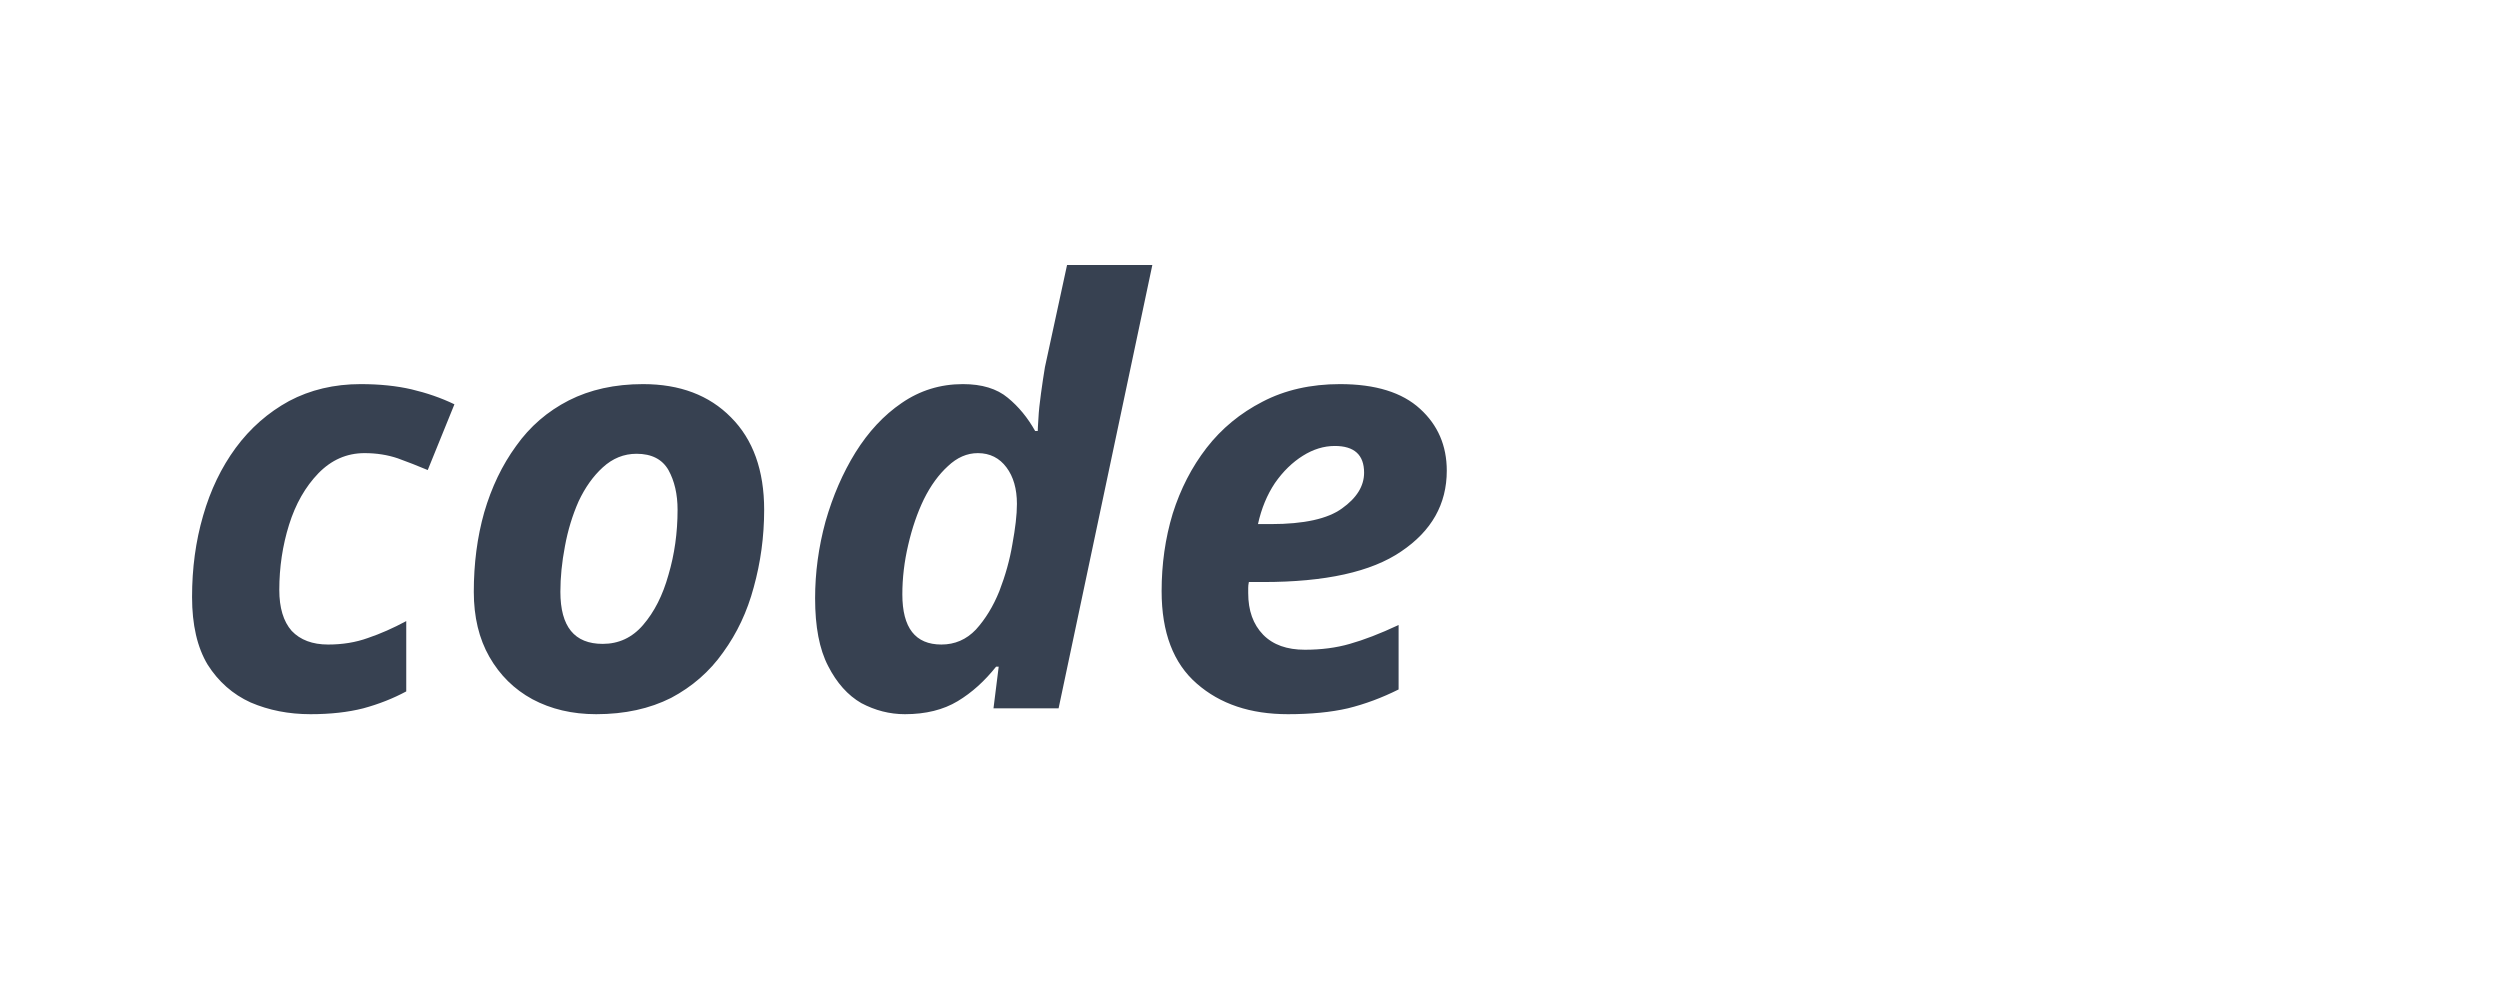
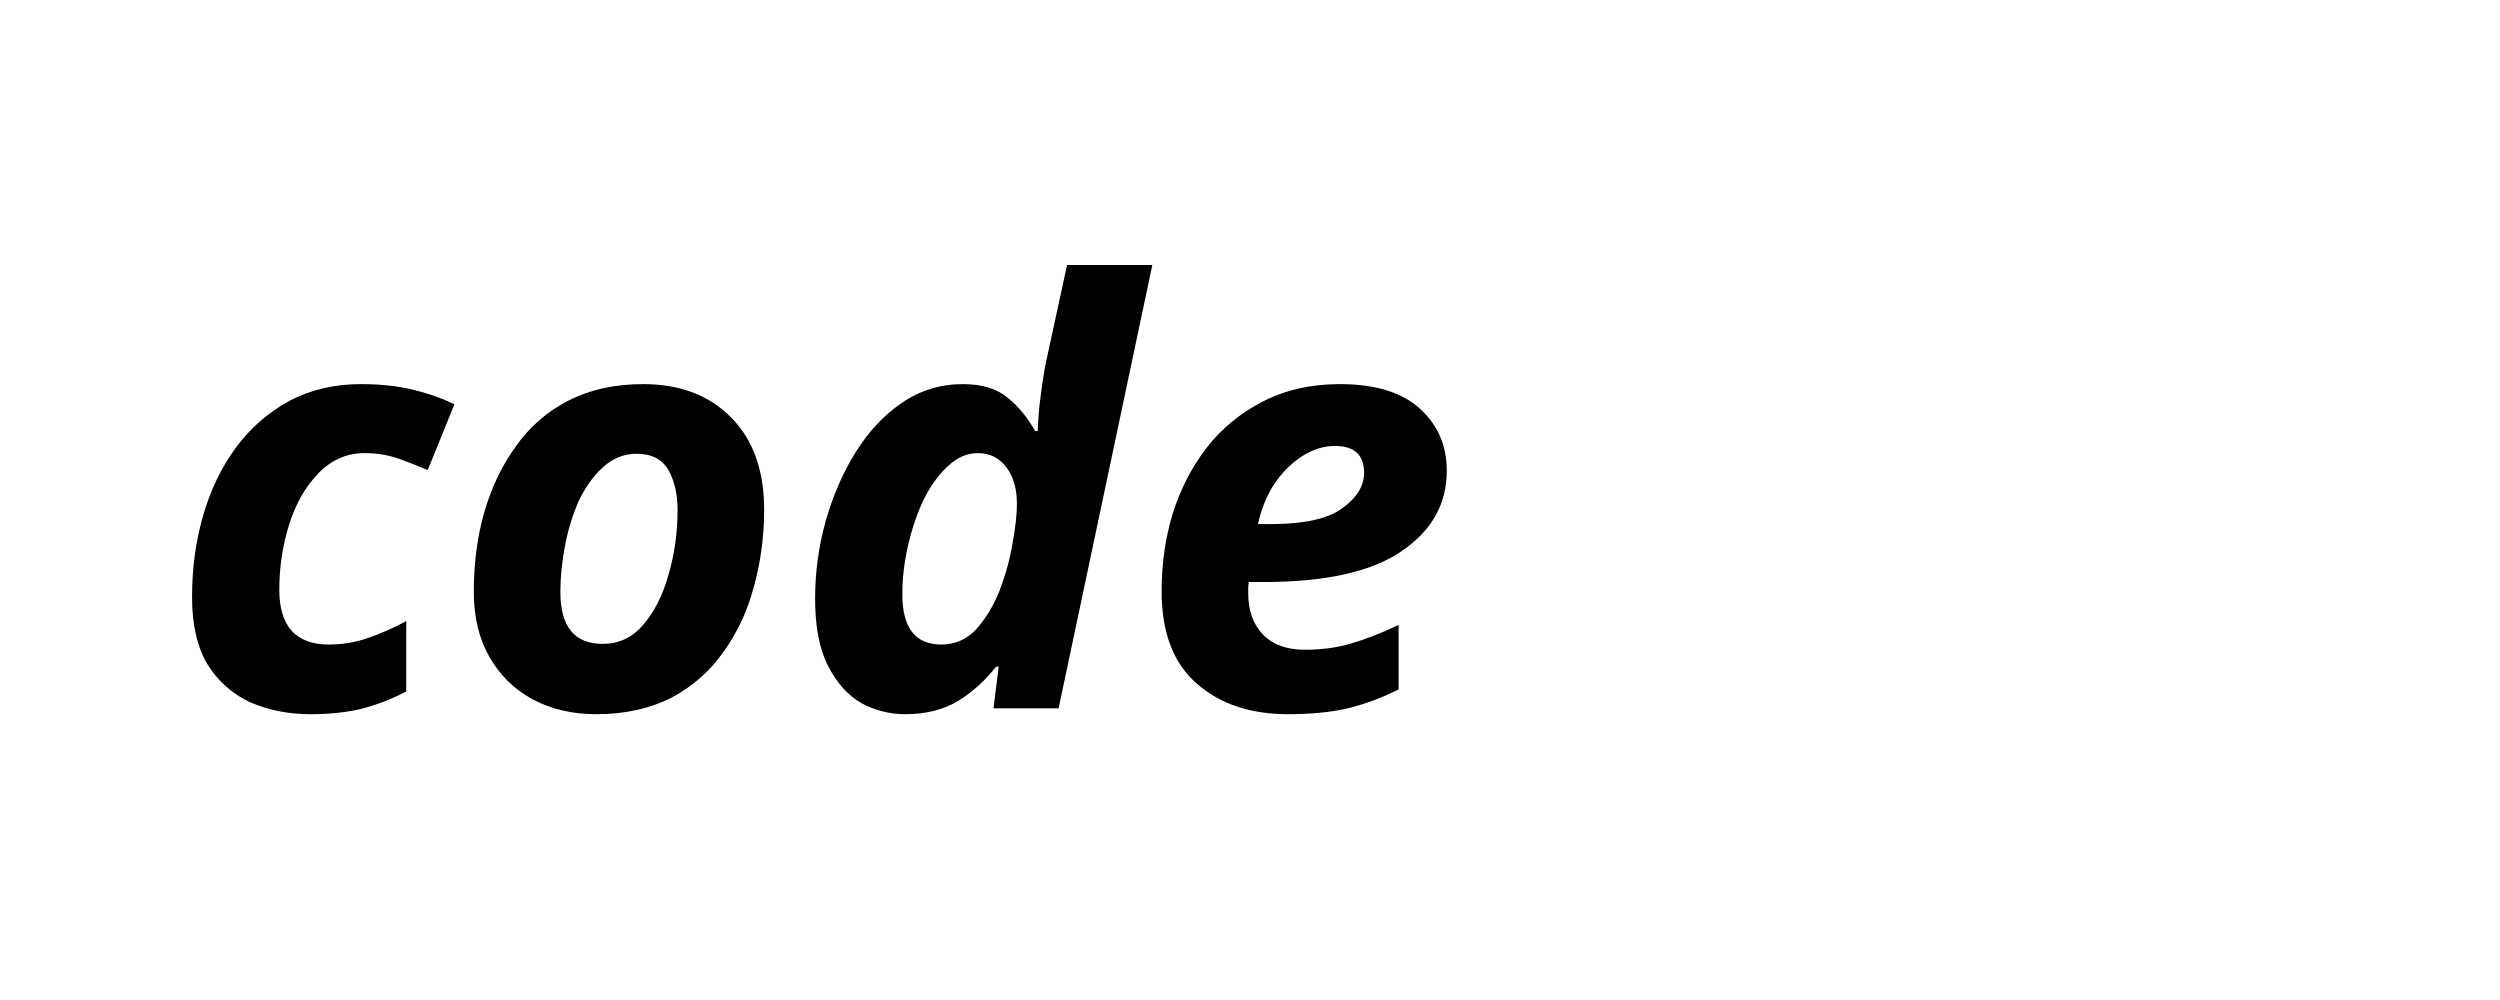
<svg xmlns="http://www.w3.org/2000/svg" width="60" height="24" viewBox="0 0 60 24">
-   <text x="4" y="17" font-family="sans-serif" font-size="14" font-weight="bold" font-style="italic" fill="#374151">code</text>
+   <text x="4" y="17" font-family="sans-serif" font-size="14" font-weight="bold" font-style="italic" fill="USI_INK">code</text>
</svg>
